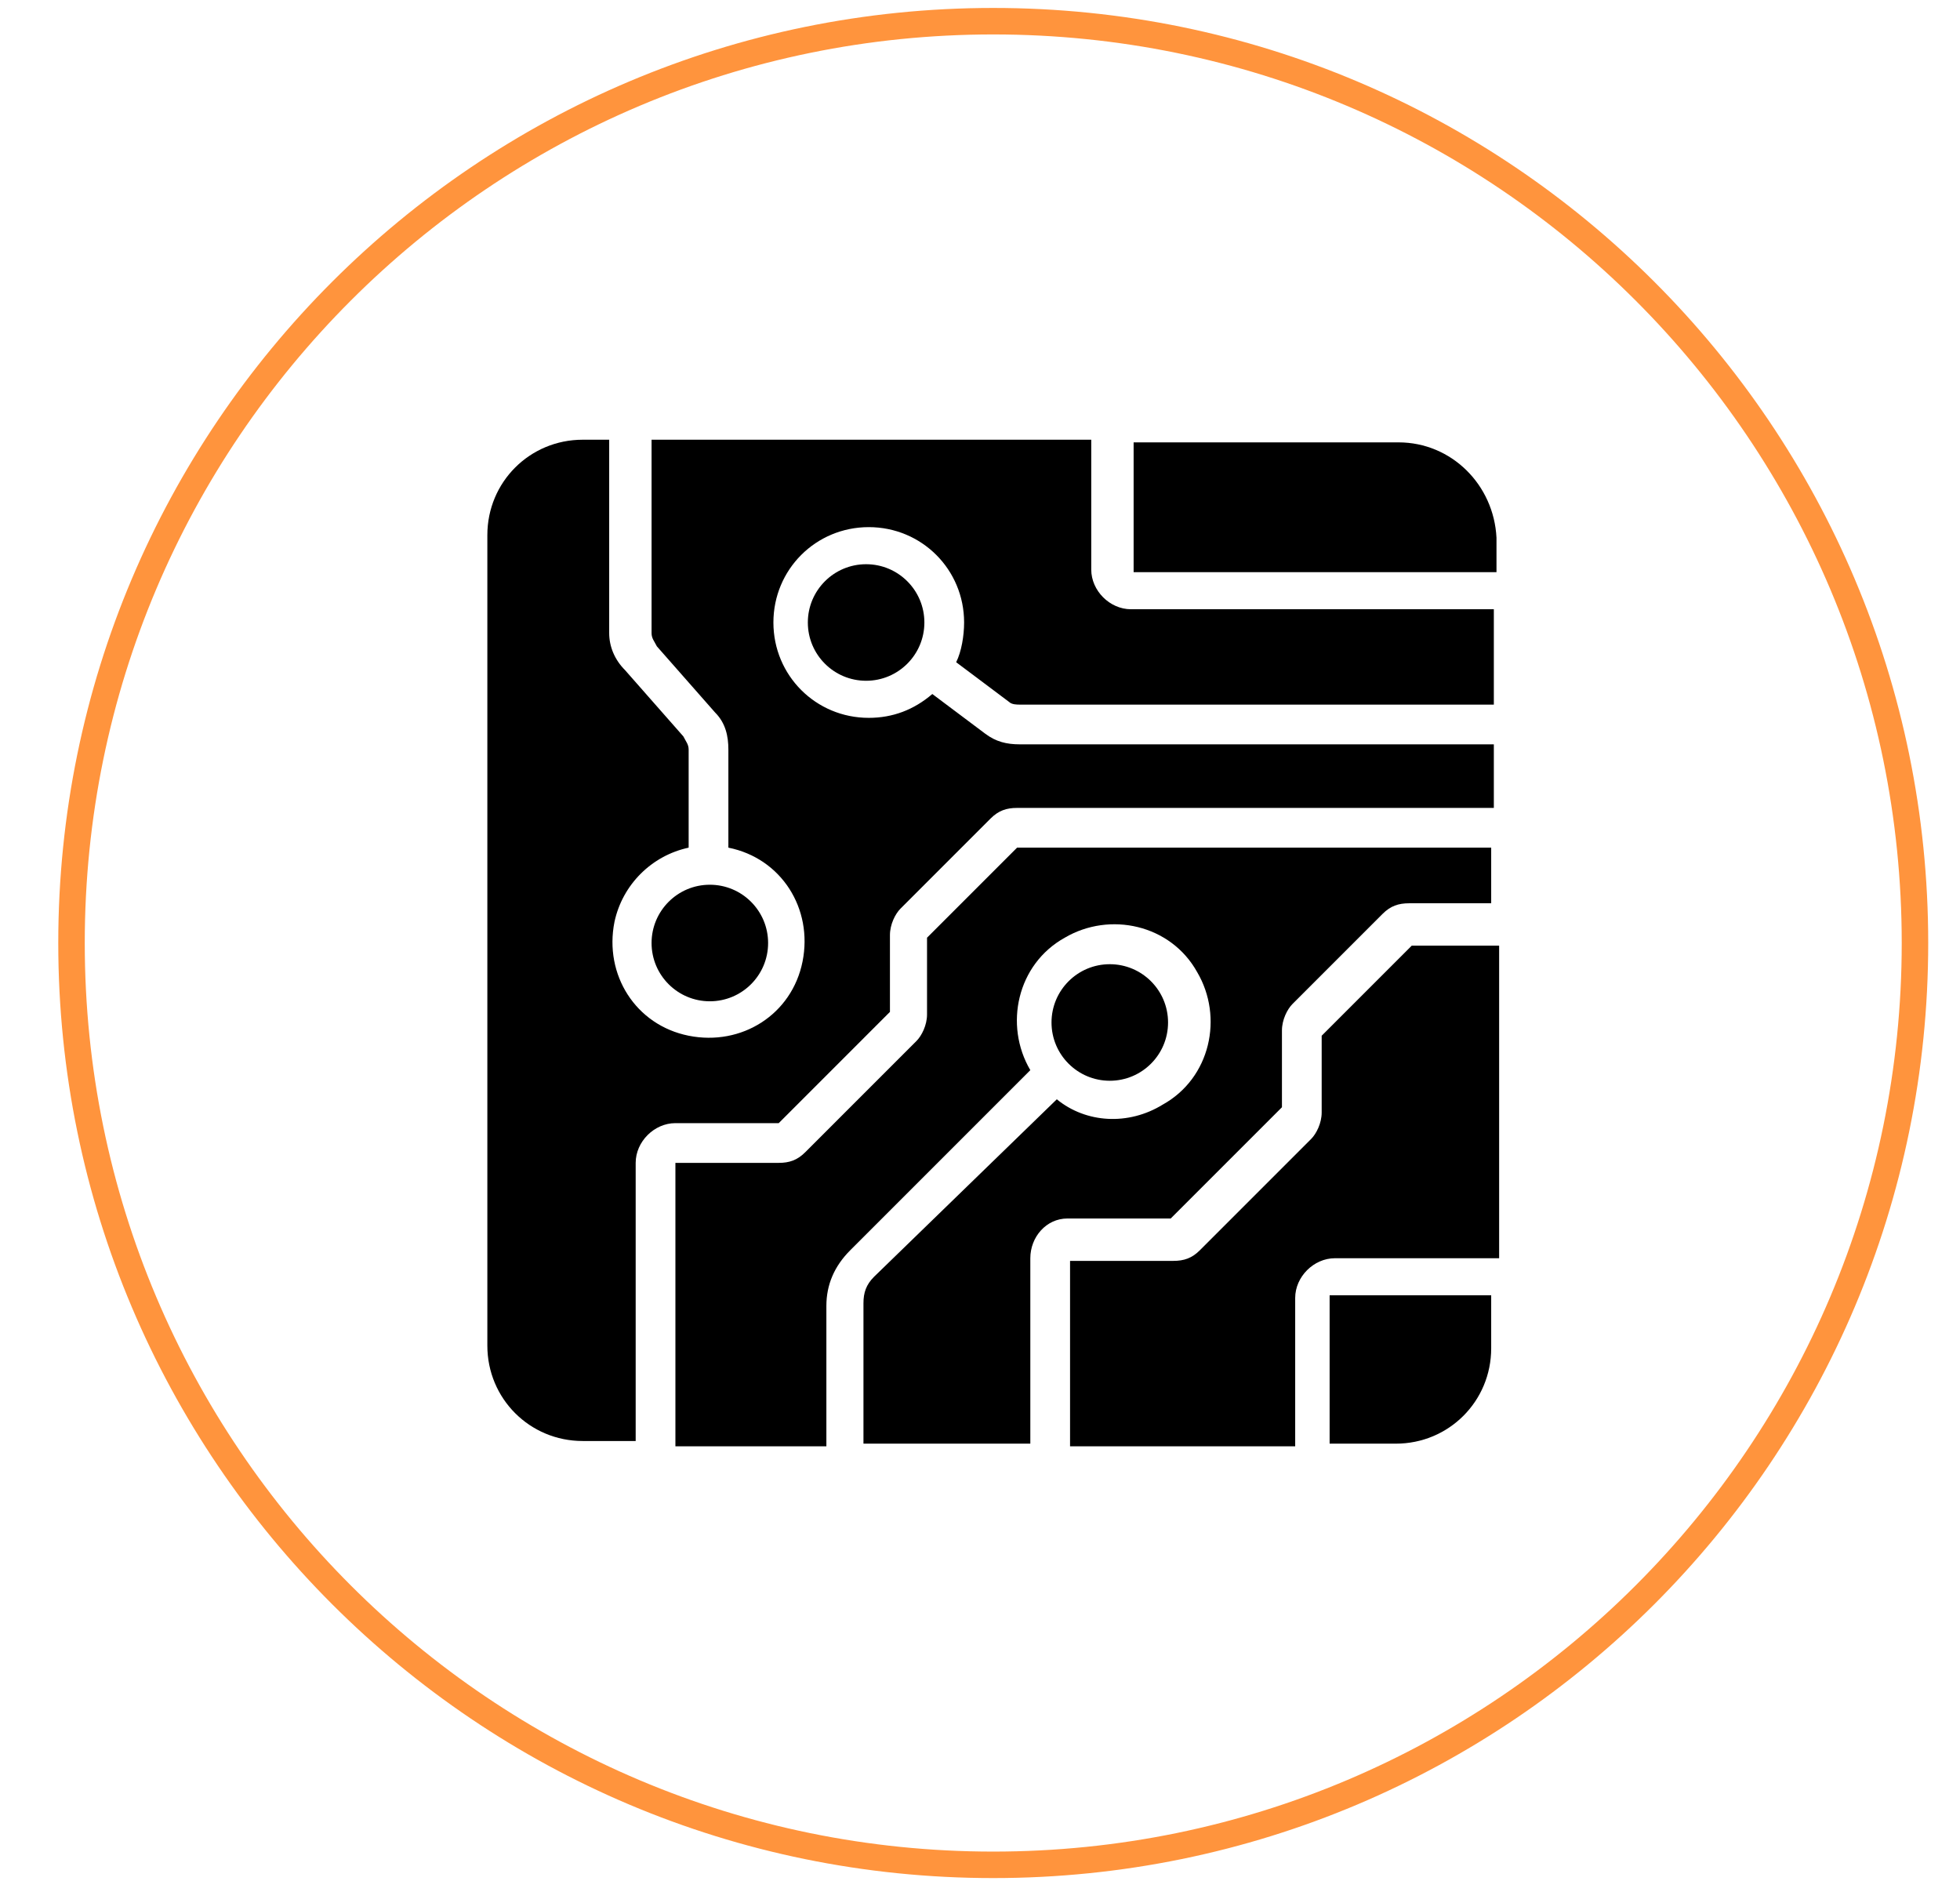
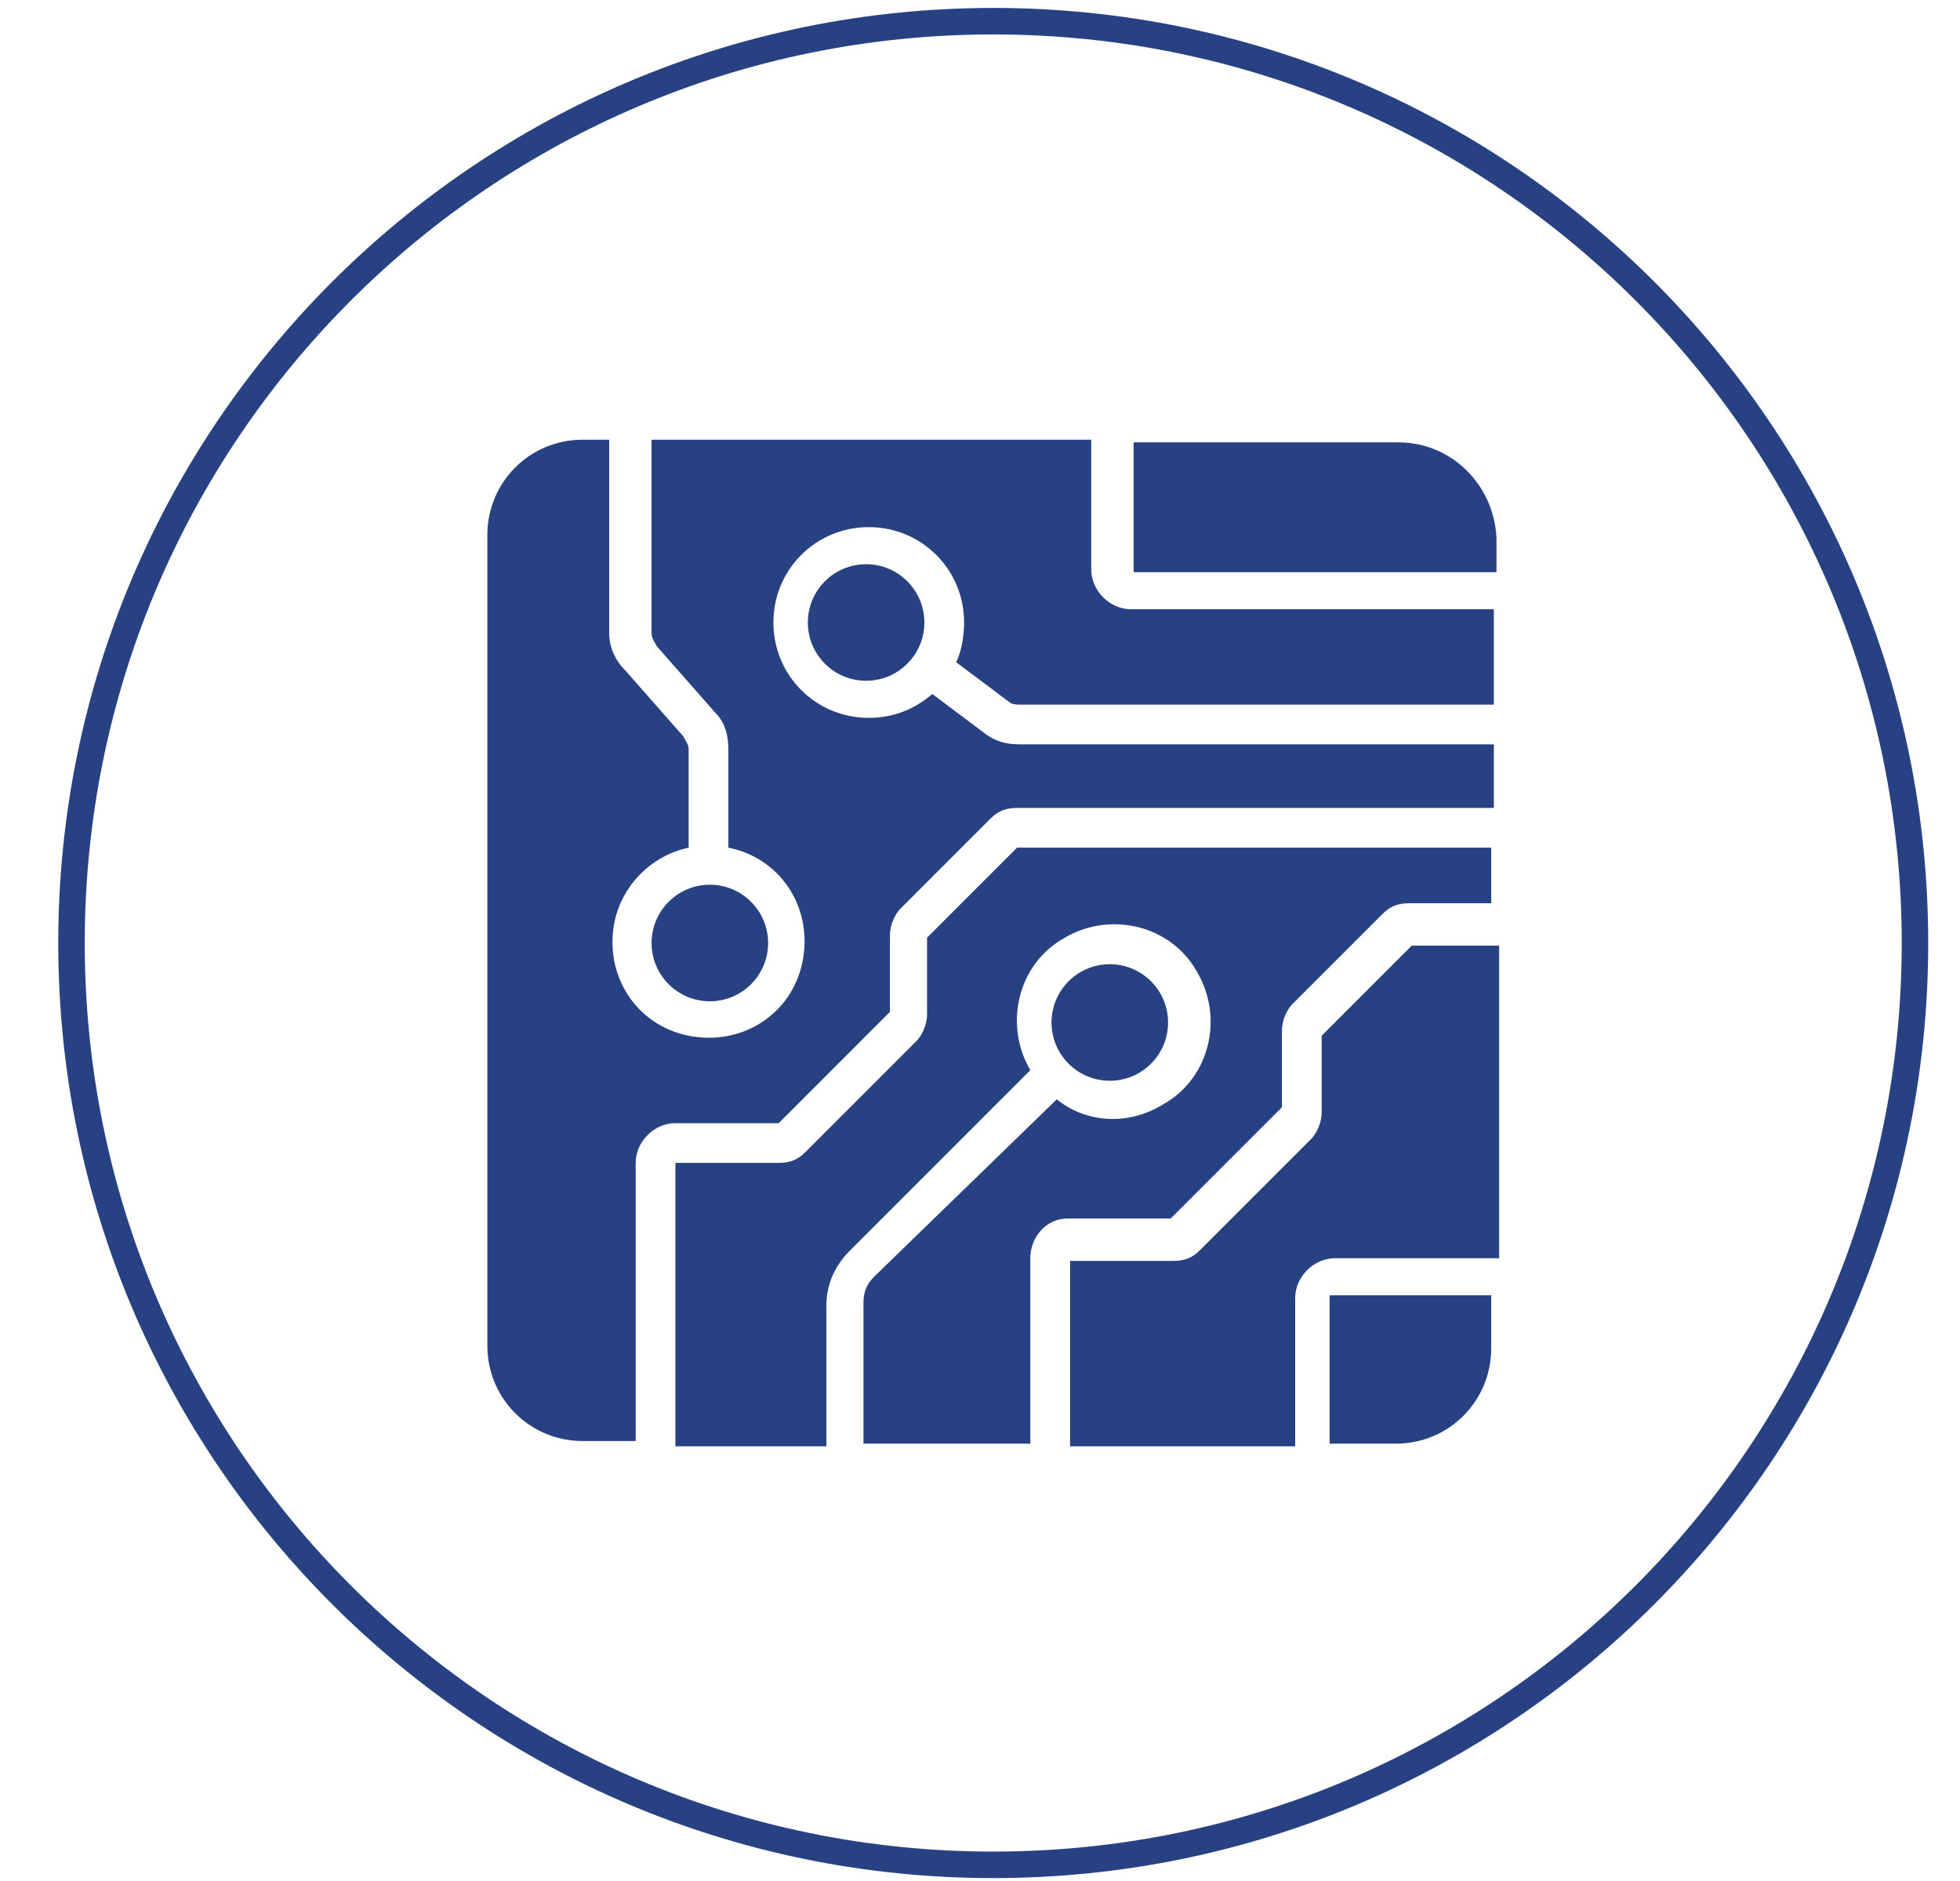
<svg xmlns="http://www.w3.org/2000/svg" version="1.1" id="Layer_1" x="0px" y="0px" viewBox="0 0 74 71" style="enable-background:new 0 0 74 71;" xml:space="preserve">
  <style type="text/css">
- 	.st0{fill:none;stroke:#FF943D;stroke-miterlimit:10;}
+ 	.st0{fill:none;stroke:#274182;stroke-miterlimit:10;}
+ 	.st1{fill:#274182;}
</style>
  <circle class="st0" cx="37.5" cy="35.6" r="34.8" />
  <g id="Circuit">
-     <circle cx="26.8" cy="35.6" r="2.2" />
-     <circle cx="32.7" cy="23.5" r="2.2" />
-     <path d="M50.2,48.9v5.6h2.5c2,0,3.6-1.6,3.6-3.6v-2H50.2z" />
-     <circle cx="41.9" cy="38.6" r="2.2" />
-     <path d="M38.1,26.5c0.1,0.1,0.3,0.1,0.4,0.1h17.9v-3.6H42.7c-0.8,0-1.5-0.7-1.5-1.5v-4.9H24.6c0,2.6,0,6.1,0,7.3   c0,0.2,0.1,0.3,0.2,0.5l2.2,2.5c0.4,0.4,0.5,0.9,0.5,1.4v3.7c2,0.4,3.2,2.3,2.8,4.3c-0.4,2-2.3,3.2-4.3,2.8s-3.2-2.3-2.8-4.3   c0.3-1.4,1.4-2.5,2.8-2.8v-3.7c0-0.2-0.1-0.3-0.2-0.5l-2.2-2.5c-0.4-0.4-0.6-0.9-0.6-1.4c0-1.2,0-4.7,0-7.3h-1   c-2,0-3.6,1.6-3.6,3.6v30.6c0,2,1.6,3.6,3.6,3.6H24V43.9c0-0.8,0.7-1.5,1.5-1.5c0,0,0,0,0,0h3.9l4.2-4.2v-2.9c0-0.4,0.2-0.8,0.4-1   l3.4-3.4c0.3-0.3,0.6-0.4,1-0.4h18v-2.4H38.5c-0.5,0-0.9-0.1-1.3-0.4l-2-1.5c-0.7,0.6-1.5,0.9-2.4,0.9c-2,0-3.6-1.6-3.6-3.6   s1.6-3.6,3.6-3.6s3.6,1.6,3.6,3.6c0,0.5-0.1,1.1-0.3,1.5L38.1,26.5z" />
-     <path d="M52.8,16.7h-10v4.9h13.7v-1.3C56.4,18.3,54.8,16.7,52.8,16.7z" />
-     <path d="M38.4,32L35,35.4v2.9c0,0.4-0.2,0.8-0.4,1l-4.2,4.2c-0.3,0.3-0.6,0.4-1,0.4h-3.9v10.7h5.7v-5.3c0-0.8,0.3-1.5,0.9-2.1   l6.8-6.8c-1-1.7-0.5-4,1.3-5c1.7-1,4-0.5,5,1.3c1,1.7,0.5,4-1.3,5c-1.3,0.8-2.9,0.7-4-0.2L33,48.2c-0.3,0.3-0.4,0.6-0.4,1v5.3h6.3   v-7c0-0.8,0.6-1.5,1.4-1.5c0,0,0,0,0,0h3.9l4.2-4.2v-2.9c0-0.4,0.2-0.8,0.4-1l3.4-3.4c0.3-0.3,0.6-0.4,1-0.4h3.1V32H38.4z" />
-     <path d="M53.3,35.7l-3.4,3.4v2.9c0,0.4-0.2,0.8-0.4,1l-4.2,4.2c-0.3,0.3-0.6,0.4-1,0.4h-3.9v7h8.5v-5.6c0-0.8,0.7-1.5,1.5-1.5h6.2   V35.7H53.3z" />
+     <circle class="st1" cx="26.8" cy="35.6" r="2.2" />
+     <circle class="st1" cx="32.7" cy="23.5" r="2.2" />
+     <path class="st1" d="M50.2,48.9v5.6h2.5c2,0,3.6-1.6,3.6-3.6v-2H50.2z" />
+     <circle class="st1" cx="41.9" cy="38.6" r="2.2" />
+     <path class="st1" d="M38.1,26.5c0.1,0.1,0.3,0.1,0.4,0.1h17.9V23H42.7c-0.8,0-1.5-0.7-1.5-1.5v-4.9H24.6c0,2.6,0,6.1,0,7.3   c0,0.2,0.1,0.3,0.2,0.5l2.2,2.5c0.4,0.4,0.5,0.9,0.5,1.4V32c2,0.4,3.2,2.3,2.8,4.3c-0.4,2-2.3,3.2-4.3,2.8s-3.2-2.3-2.8-4.3   c0.3-1.4,1.4-2.5,2.8-2.8v-3.7c0-0.2-0.1-0.3-0.2-0.5l-2.2-2.5c-0.4-0.4-0.6-0.9-0.6-1.4c0-1.2,0-4.7,0-7.3h-1   c-2,0-3.6,1.6-3.6,3.6v30.6c0,2,1.6,3.6,3.6,3.6h2V43.9c0-0.8,0.7-1.5,1.5-1.5l0,0h3.9l4.2-4.2v-2.9c0-0.4,0.2-0.8,0.4-1l3.4-3.4   c0.3-0.3,0.6-0.4,1-0.4h18v-2.4H38.5c-0.5,0-0.9-0.1-1.3-0.4l-2-1.5c-0.7,0.6-1.5,0.9-2.4,0.9c-2,0-3.6-1.6-3.6-3.6   s1.6-3.6,3.6-3.6s3.6,1.6,3.6,3.6c0,0.5-0.1,1.1-0.3,1.5L38.1,26.5z" />
+     <path class="st1" d="M52.8,16.7h-10v4.9h13.7v-1.3C56.4,18.3,54.8,16.7,52.8,16.7z" />
+     <path class="st1" d="M38.4,32L35,35.4v2.9c0,0.4-0.2,0.8-0.4,1l-4.2,4.2c-0.3,0.3-0.6,0.4-1,0.4h-3.9v10.7h5.7v-5.3   c0-0.8,0.3-1.5,0.9-2.1l6.8-6.8c-1-1.7-0.5-4,1.3-5c1.7-1,4-0.5,5,1.3c1,1.7,0.5,4-1.3,5c-1.3,0.8-2.9,0.7-4-0.2L33,48.2   c-0.3,0.3-0.4,0.6-0.4,1v5.3h6.3v-7c0-0.8,0.6-1.5,1.4-1.5l0,0h3.9l4.2-4.2v-2.9c0-0.4,0.2-0.8,0.4-1l3.4-3.4   c0.3-0.3,0.6-0.4,1-0.4h3.1V32H38.4z" />
+     <path class="st1" d="M53.3,35.7l-3.4,3.4V42c0,0.4-0.2,0.8-0.4,1l-4.2,4.2c-0.3,0.3-0.6,0.4-1,0.4h-3.9v7h8.5V49   c0-0.8,0.7-1.5,1.5-1.5h6.2V35.7H53.3z" />
  </g>
</svg>
